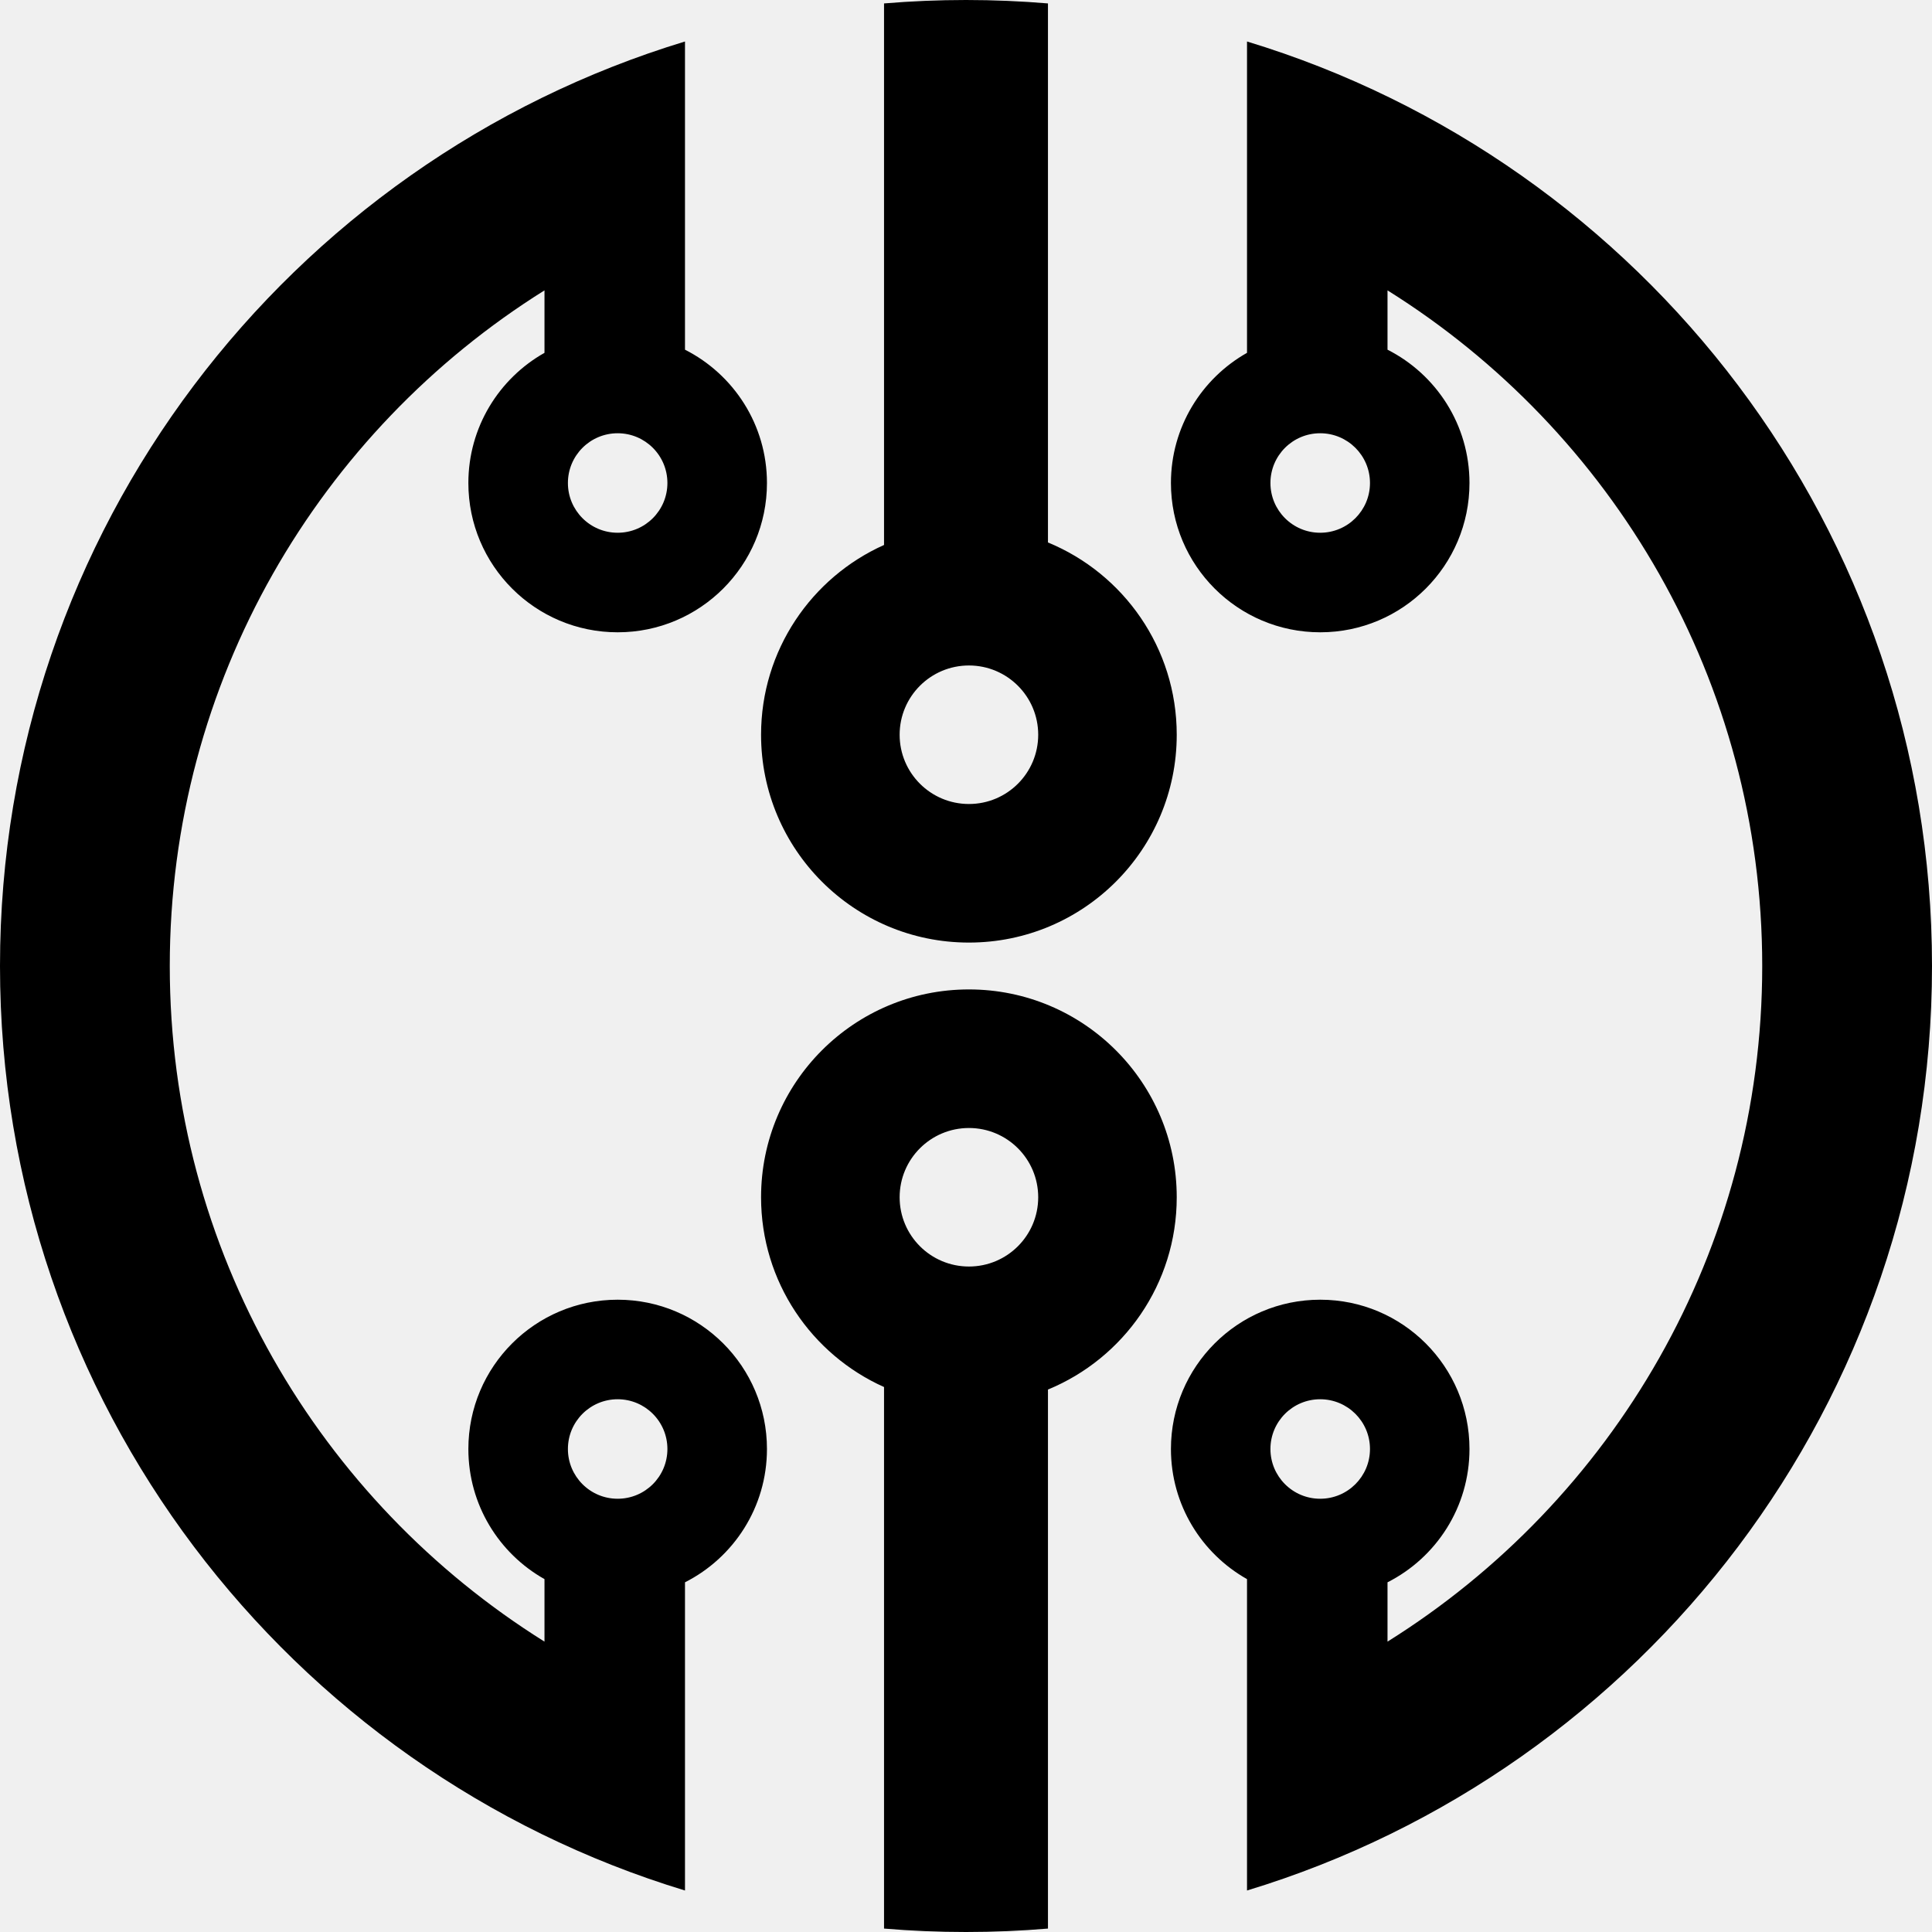
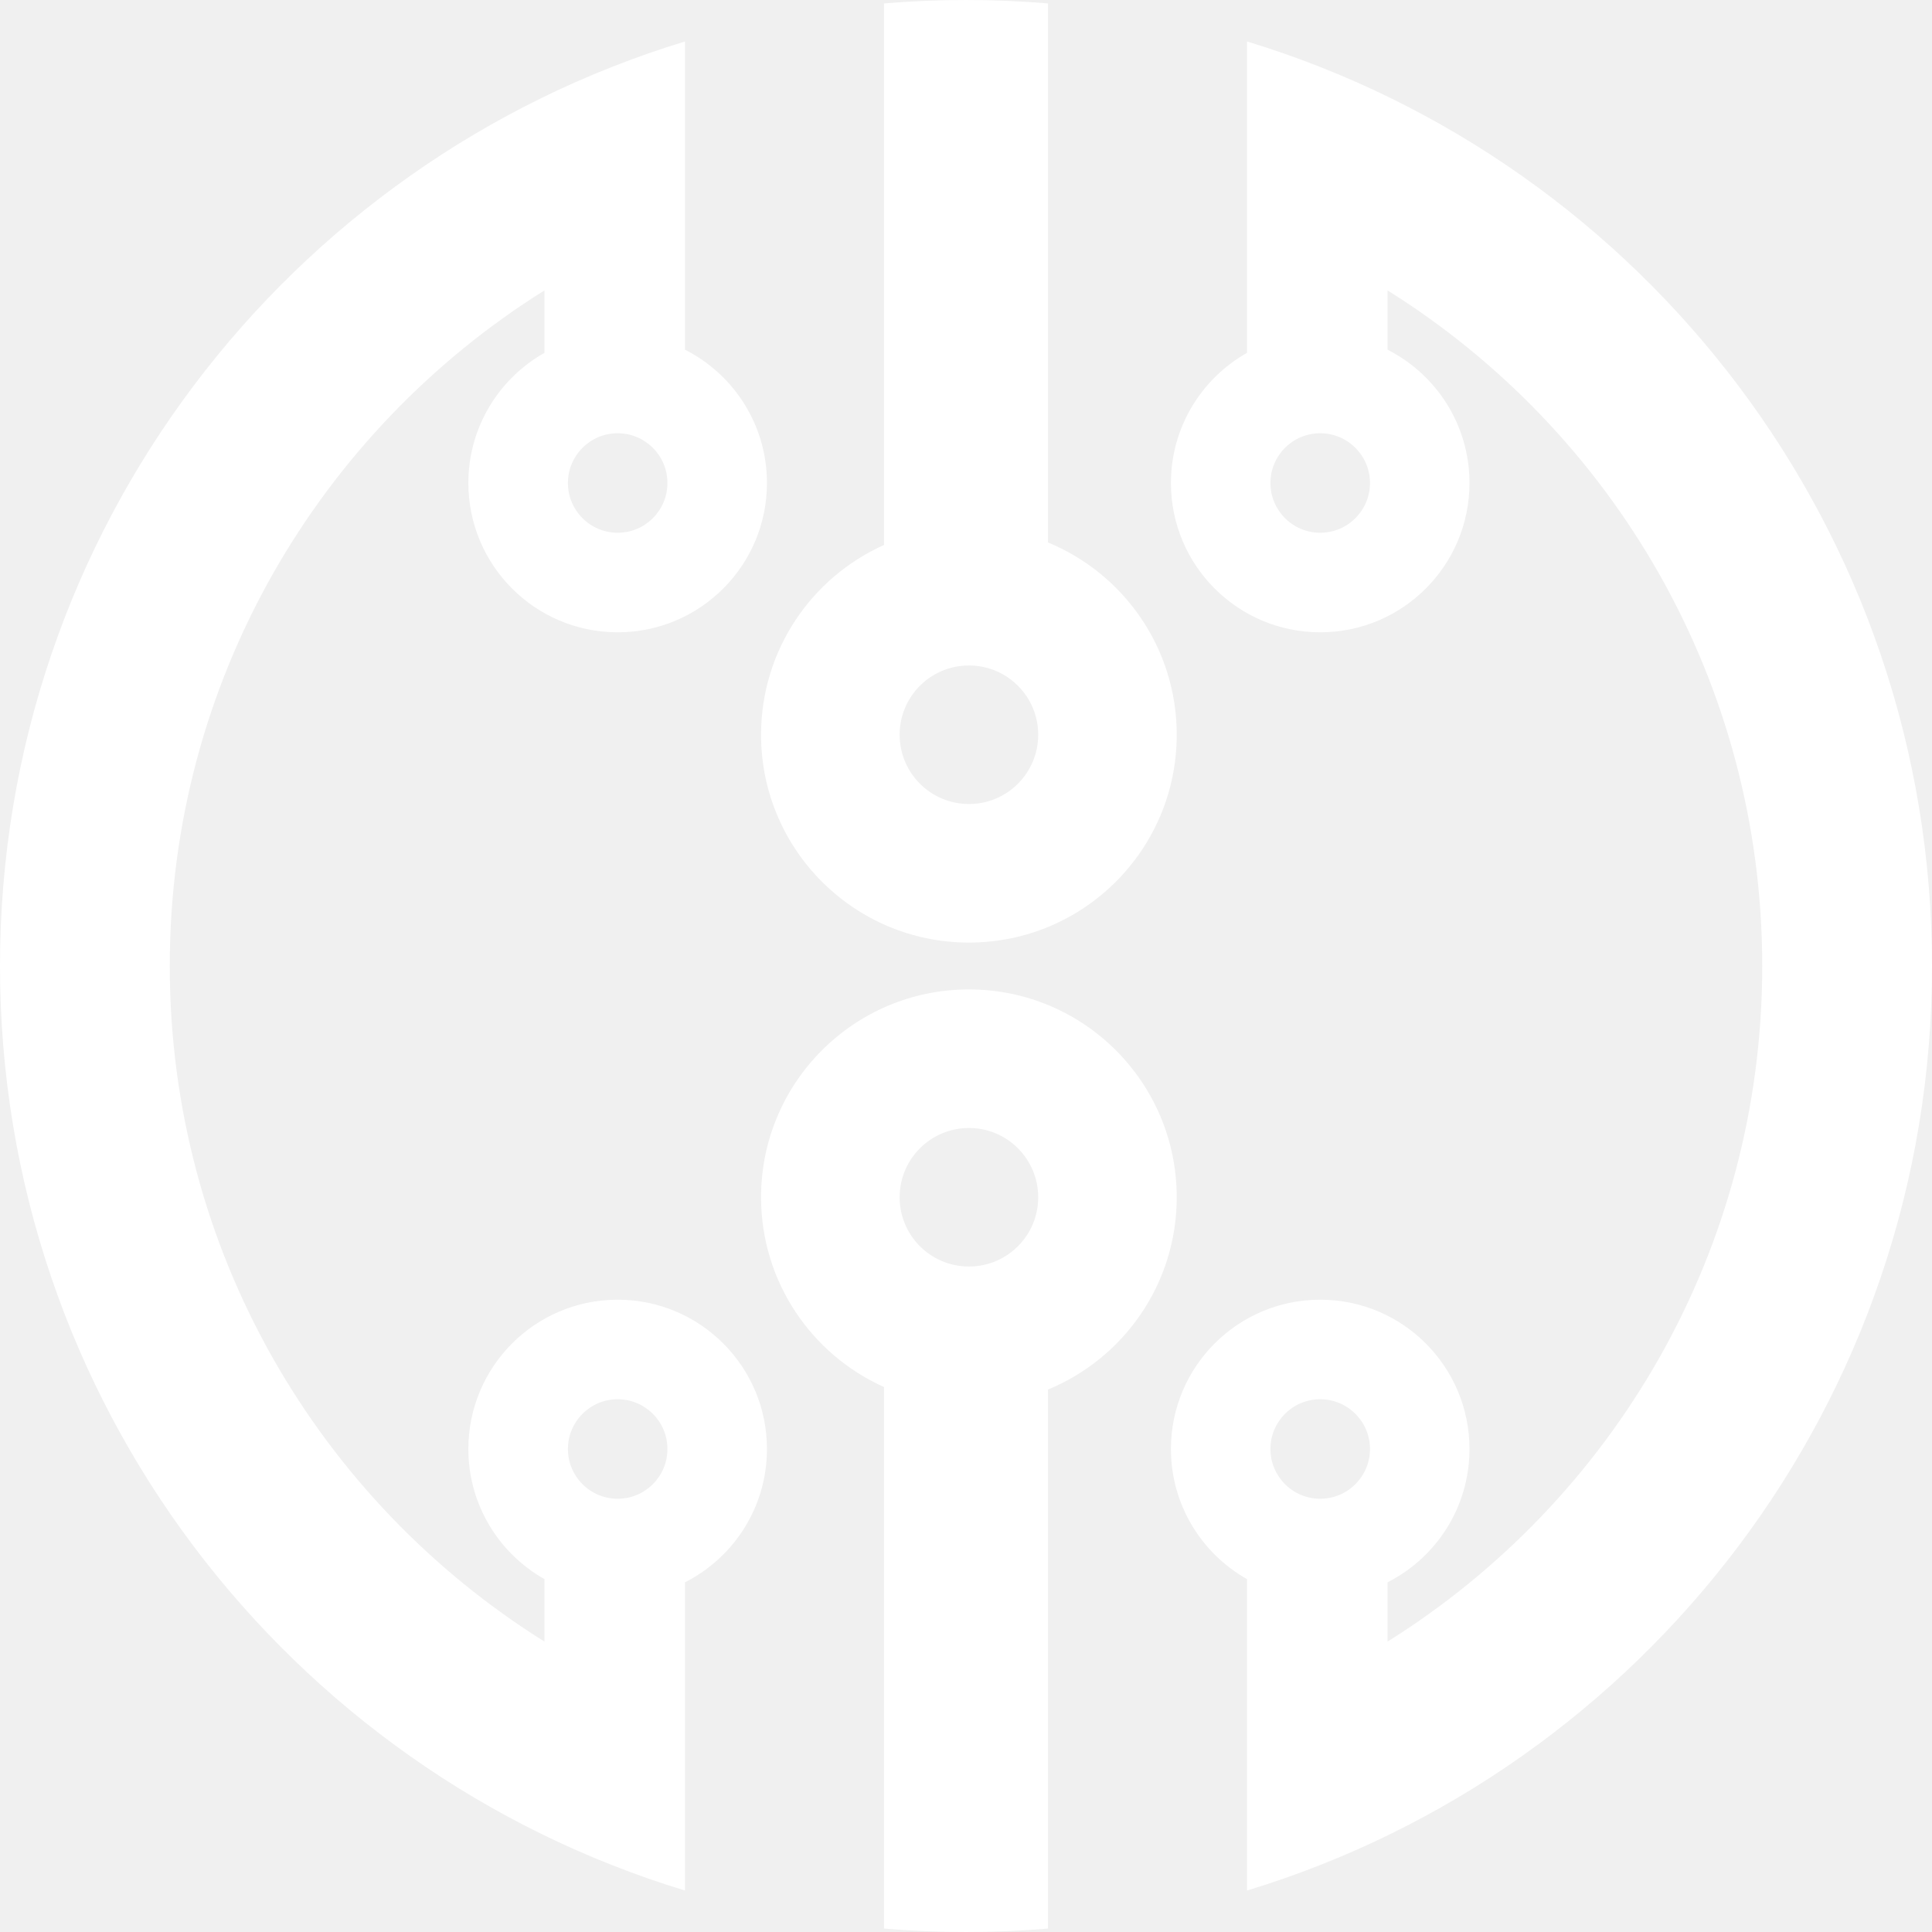
<svg xmlns="http://www.w3.org/2000/svg" width="40" height="40" viewBox="0 0 40 40" fill="none">
-   <path fill-rule="evenodd" clip-rule="evenodd" d="M20 0C20.572 0 21.138 0.024 21.697 0.071V3.601L21.697 3.601V11.231C23.262 11.875 24.363 13.415 24.363 15.212C24.363 17.589 22.437 19.515 20.06 19.515C17.684 19.515 15.757 17.589 15.757 15.212C15.757 13.462 16.802 11.955 18.303 11.283V3.394H18.303V0.071C18.863 0.024 19.428 0 20 0ZM25.818 7.305V4.606H25.818V0.859C34.026 3.351 40 10.978 40 20H40C40 29.022 34.026 36.649 25.818 39.141V35.394H25.818V32.694C24.878 32.164 24.243 31.156 24.243 30C24.243 28.293 25.627 26.909 27.334 26.909C29.041 26.909 30.424 28.293 30.424 30C30.424 31.206 29.734 32.25 28.727 32.76V33.988C33.386 31.075 36.485 25.9 36.485 20V20L36.485 20C36.485 14.101 33.386 8.925 28.727 6.012V7.24C29.734 7.75 30.424 8.794 30.424 10C30.424 11.707 29.041 13.091 27.334 13.091C25.627 13.091 24.243 11.707 24.243 10C24.243 8.844 24.878 7.836 25.818 7.305ZM14.182 0.859C5.974 3.351 0 10.978 0 20L0 20C8.41953e-06 29.022 5.974 36.649 14.182 39.141V35.429L14.182 35.429V32.76C15.189 32.25 15.879 31.206 15.879 30C15.879 28.293 14.495 26.909 12.788 26.909C11.081 26.909 9.697 28.293 9.697 30C9.697 31.156 10.332 32.164 11.273 32.694V33.988C6.614 31.075 3.515 25.899 3.515 20V20L3.515 20C3.515 14.101 6.614 8.925 11.273 6.012V7.305C10.332 7.836 9.697 8.844 9.697 10C9.697 11.707 11.081 13.091 12.788 13.091C14.495 13.091 15.879 11.707 15.879 10C15.879 8.794 15.189 7.75 14.182 7.24V4.571L14.182 4.571V0.859ZM12.788 11.03C13.357 11.03 13.818 10.569 13.818 10C13.818 9.431 13.357 8.97 12.788 8.97C12.219 8.97 11.758 9.431 11.758 10C11.758 10.569 12.219 11.03 12.788 11.03ZM28.364 10C28.364 10.569 27.902 11.03 27.333 11.03C26.764 11.03 26.303 10.569 26.303 10C26.303 9.431 26.764 8.97 27.333 8.97C27.902 8.97 28.364 9.431 28.364 10ZM20.061 16.646C20.853 16.646 21.495 16.004 21.495 15.212C21.495 14.42 20.853 13.778 20.061 13.778C19.268 13.778 18.626 14.42 18.626 15.212C18.626 16.004 19.268 16.646 20.061 16.646ZM20 40C20.572 40 21.138 39.976 21.697 39.929V36.399L21.697 36.399V28.769C23.262 28.125 24.363 26.585 24.363 24.788C24.363 22.411 22.437 20.485 20.06 20.485C17.684 20.485 15.757 22.411 15.757 24.788C15.757 26.538 16.802 28.045 18.303 28.717V36.606H18.303V39.929C18.862 39.976 19.428 40 20 40ZM12.788 28.97C13.357 28.97 13.818 29.431 13.818 30C13.818 30.569 13.357 31.03 12.788 31.03C12.219 31.03 11.758 30.569 11.758 30C11.758 29.431 12.219 28.97 12.788 28.97ZM28.364 30C28.364 29.431 27.902 28.97 27.333 28.97C26.764 28.97 26.303 29.431 26.303 30C26.303 30.569 26.764 31.03 27.333 31.03C27.902 31.03 28.364 30.569 28.364 30ZM20.061 23.354C20.853 23.354 21.495 23.996 21.495 24.788C21.495 25.58 20.853 26.222 20.061 26.222C19.268 26.222 18.626 25.58 18.626 24.788C18.626 23.996 19.268 23.354 20.061 23.354Z" fill="black" />
+   <path fill-rule="evenodd" clip-rule="evenodd" d="M20 0C20.572 0 21.138 0.024 21.697 0.071V3.601L21.697 3.601V11.231C23.262 11.875 24.363 13.415 24.363 15.212C24.363 17.589 22.437 19.515 20.06 19.515C17.684 19.515 15.757 17.589 15.757 15.212C15.757 13.462 16.802 11.955 18.303 11.283V3.394H18.303V0.071C18.863 0.024 19.428 0 20 0ZM25.818 7.305V4.606H25.818V0.859C34.026 3.351 40 10.978 40 20H40C40 29.022 34.026 36.649 25.818 39.141V35.394H25.818V32.694C24.878 32.164 24.243 31.156 24.243 30C24.243 28.293 25.627 26.909 27.334 26.909C29.041 26.909 30.424 28.293 30.424 30C30.424 31.206 29.734 32.25 28.727 32.76V33.988C33.386 31.075 36.485 25.9 36.485 20V20L36.485 20C36.485 14.101 33.386 8.925 28.727 6.012V7.24C29.734 7.75 30.424 8.794 30.424 10C30.424 11.707 29.041 13.091 27.334 13.091C25.627 13.091 24.243 11.707 24.243 10C24.243 8.844 24.878 7.836 25.818 7.305ZM14.182 0.859C5.974 3.351 0 10.978 0 20L0 20C8.41953e-06 29.022 5.974 36.649 14.182 39.141V35.429L14.182 35.429V32.76C15.189 32.25 15.879 31.206 15.879 30C15.879 28.293 14.495 26.909 12.788 26.909C11.081 26.909 9.697 28.293 9.697 30C9.697 31.156 10.332 32.164 11.273 32.694V33.988C6.614 31.075 3.515 25.899 3.515 20V20L3.515 20C3.515 14.101 6.614 8.925 11.273 6.012V7.305C10.332 7.836 9.697 8.844 9.697 10C9.697 11.707 11.081 13.091 12.788 13.091C14.495 13.091 15.879 11.707 15.879 10C15.879 8.794 15.189 7.75 14.182 7.24V4.571L14.182 4.571V0.859ZM12.788 11.03C13.357 11.03 13.818 10.569 13.818 10C13.818 9.431 13.357 8.97 12.788 8.97C12.219 8.97 11.758 9.431 11.758 10C11.758 10.569 12.219 11.03 12.788 11.03ZM28.364 10C28.364 10.569 27.902 11.03 27.333 11.03C26.764 11.03 26.303 10.569 26.303 10C26.303 9.431 26.764 8.97 27.333 8.97C27.902 8.97 28.364 9.431 28.364 10ZM20.061 16.646C20.853 16.646 21.495 16.004 21.495 15.212C21.495 14.42 20.853 13.778 20.061 13.778C19.268 13.778 18.626 14.42 18.626 15.212C18.626 16.004 19.268 16.646 20.061 16.646ZM20 40C20.572 40 21.138 39.976 21.697 39.929V36.399L21.697 36.399V28.769C23.262 28.125 24.363 26.585 24.363 24.788C24.363 22.411 22.437 20.485 20.06 20.485C17.684 20.485 15.757 22.411 15.757 24.788C15.757 26.538 16.802 28.045 18.303 28.717V36.606H18.303V39.929C18.862 39.976 19.428 40 20 40ZM12.788 28.97C13.357 28.97 13.818 29.431 13.818 30C13.818 30.569 13.357 31.03 12.788 31.03C12.219 31.03 11.758 30.569 11.758 30C11.758 29.431 12.219 28.97 12.788 28.97ZM28.364 30C28.364 29.431 27.902 28.97 27.333 28.97C26.764 28.97 26.303 29.431 26.303 30C26.303 30.569 26.764 31.03 27.333 31.03C27.902 31.03 28.364 30.569 28.364 30ZM20.061 23.354C20.853 23.354 21.495 23.996 21.495 24.788C21.495 25.58 20.853 26.222 20.061 26.222C19.268 26.222 18.626 25.58 18.626 24.788C18.626 23.996 19.268 23.354 20.061 23.354Z" fill="white" />
</svg>
